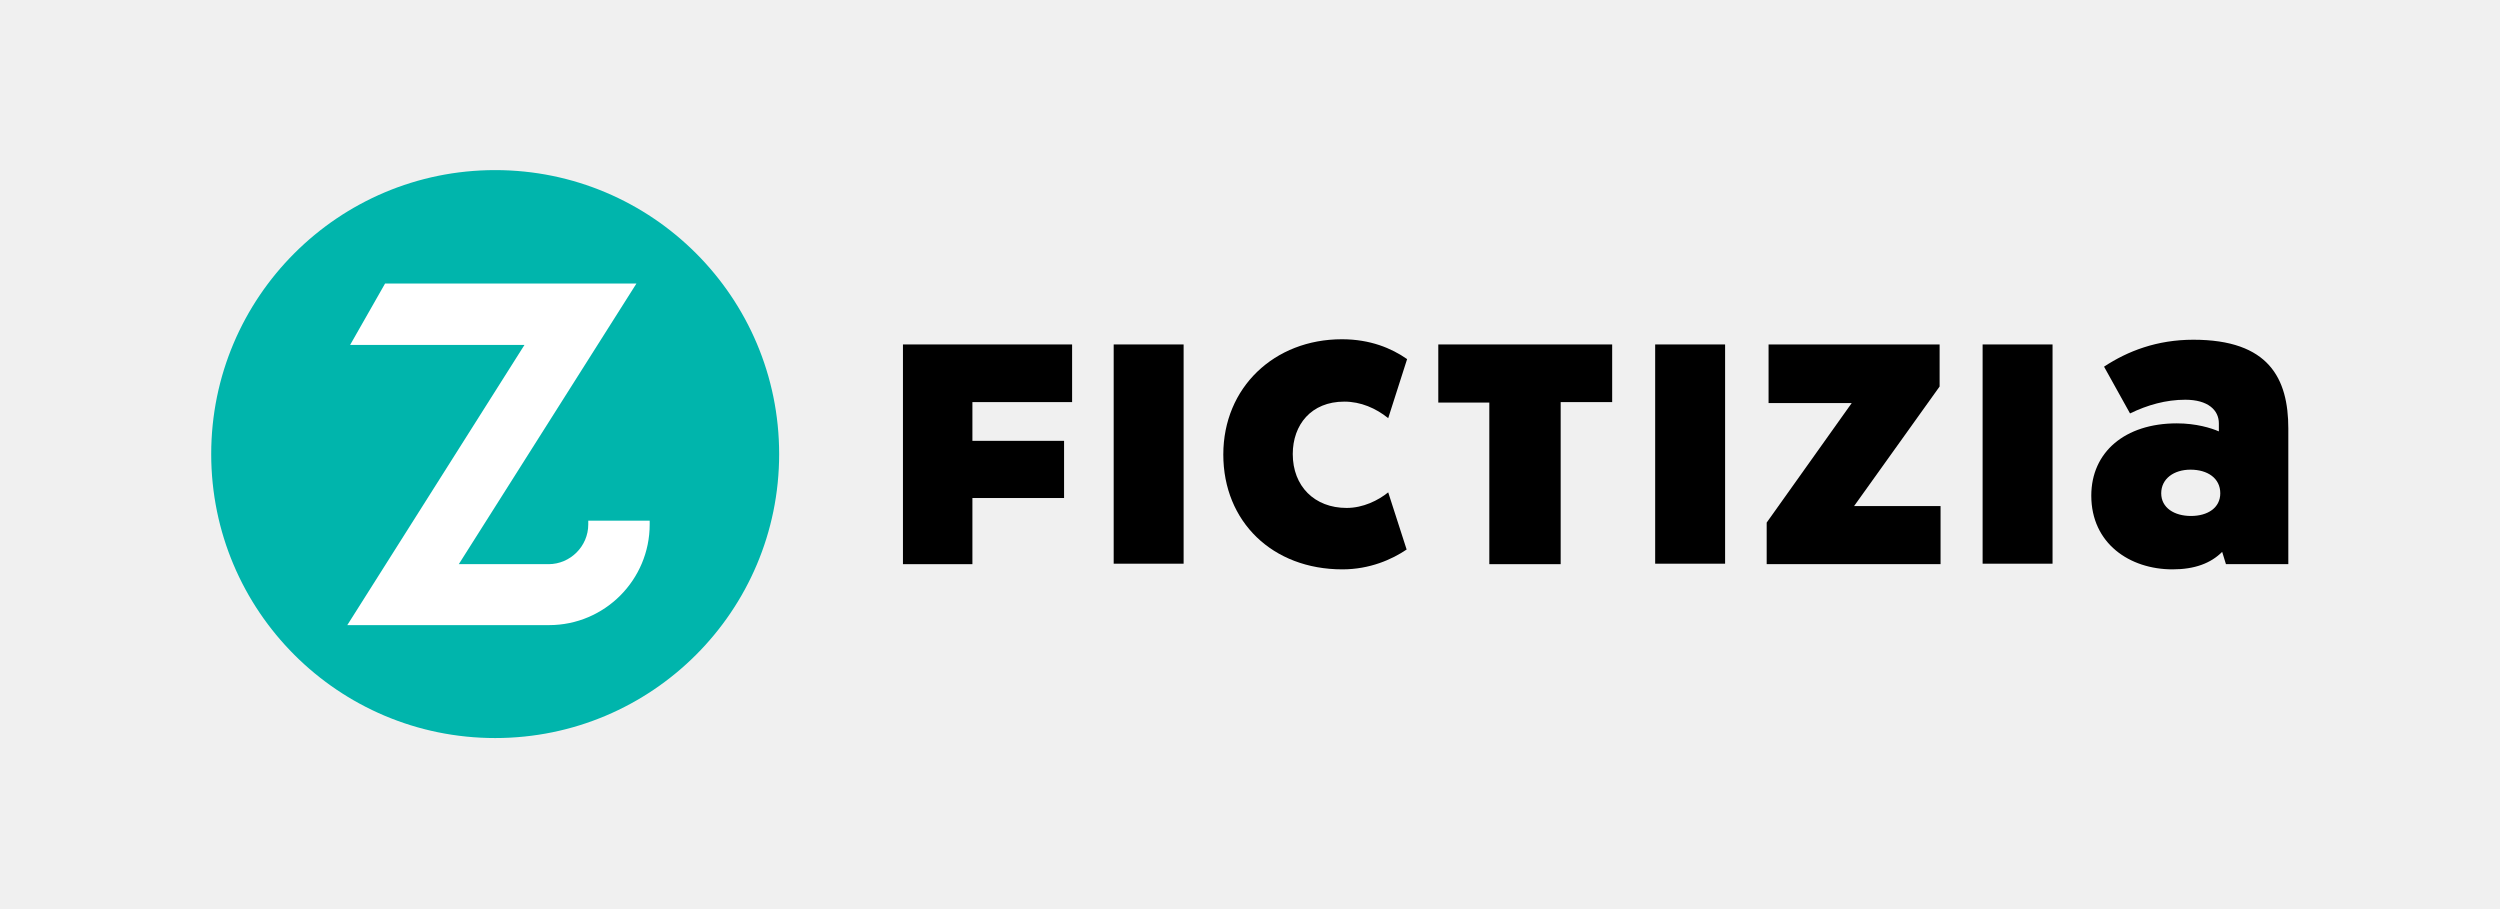
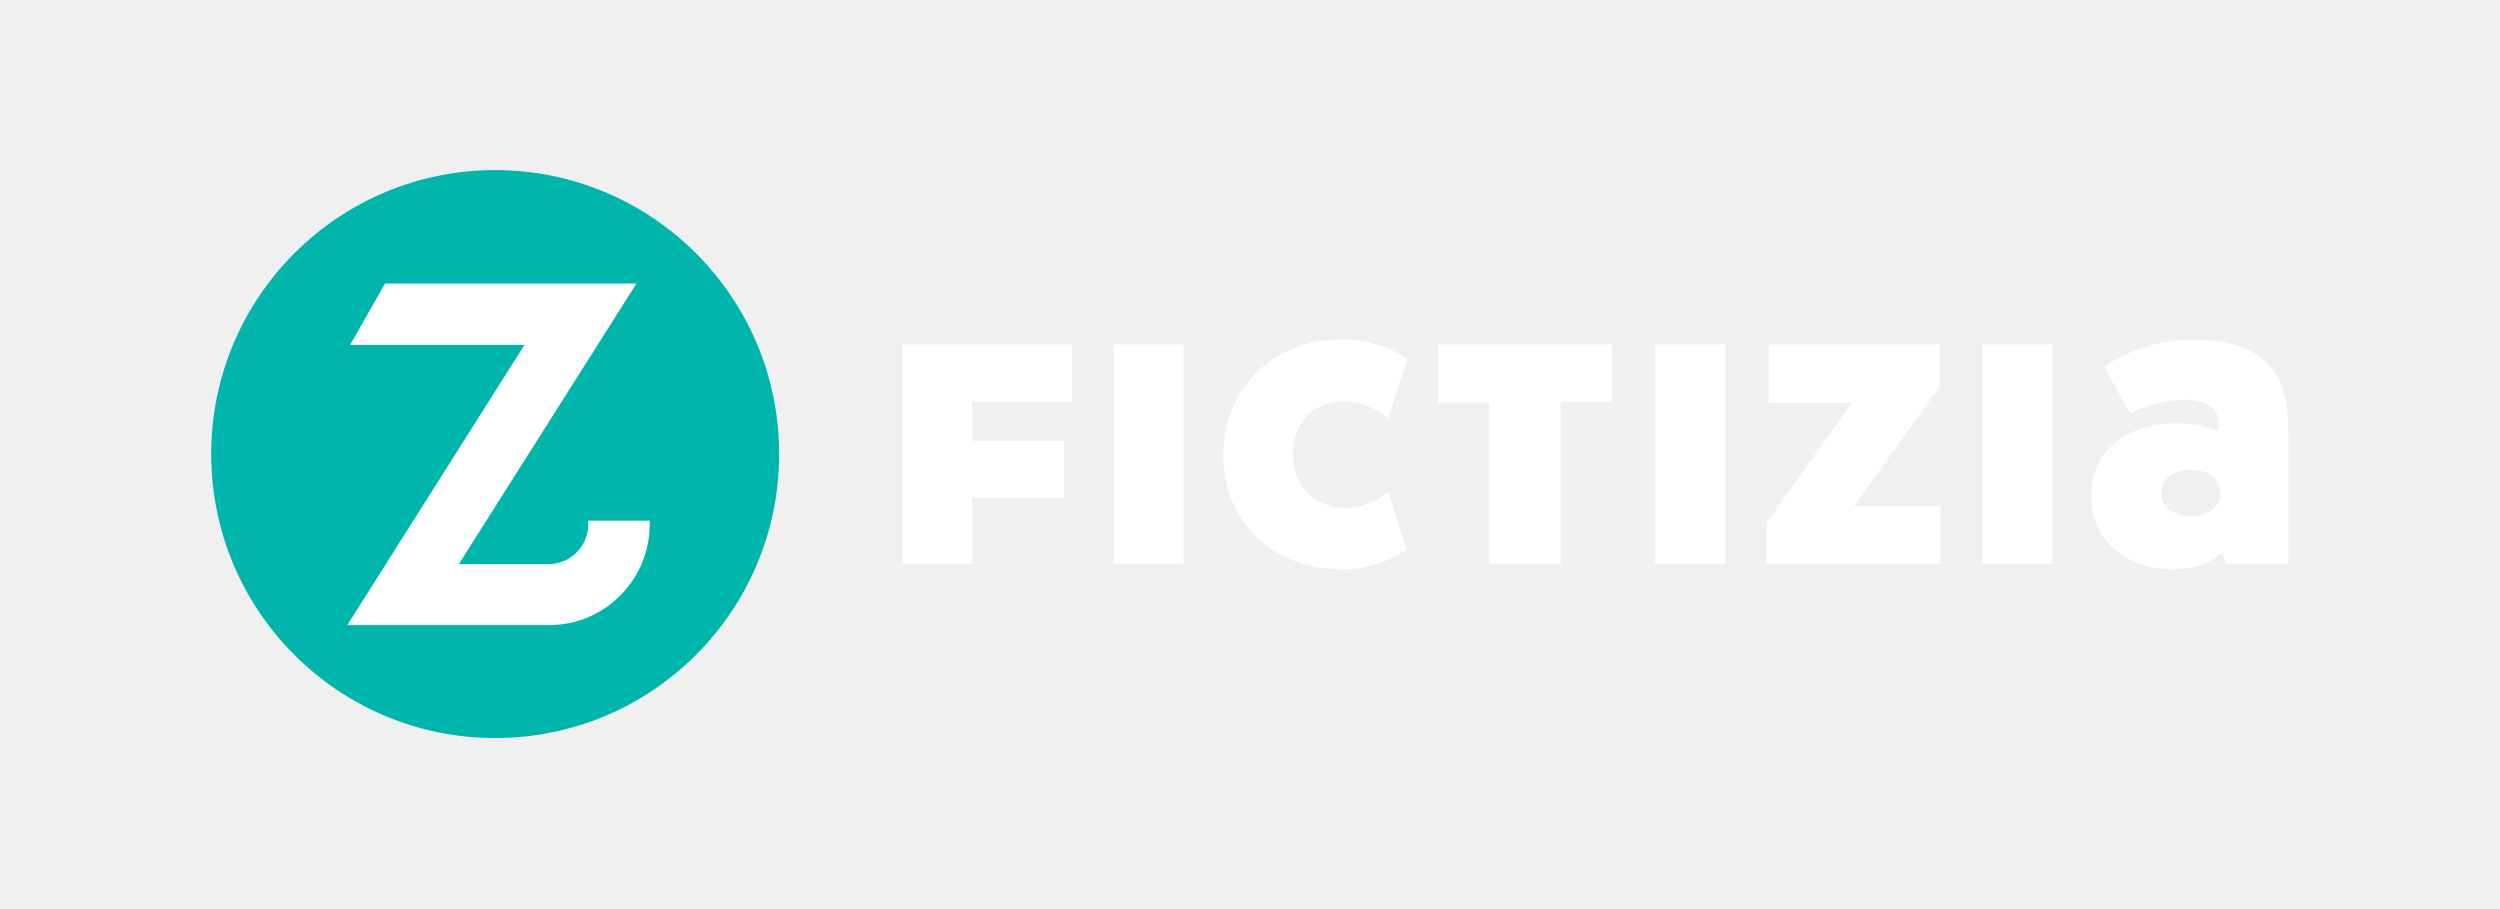
<svg xmlns="http://www.w3.org/2000/svg" id="Capa_1" viewBox="0 0 529.1 192.3">
  <style>.st0{fill:#00B5AC;} .st1{fill:#FFFFFF;}</style>
  <g id="XMLID_2_">
    <g id="XMLID_1_">
      <circle id="XMLID_83_" class="st0" cx="104.8" cy="96.1" r="60.1" />
      <path id="XMLID_82_" class="st1" d="M116.2 132.3c11.8 0 21.3-9.6 21.3-21.3v-.8h-13v.8c0 4.6-3.8 8.4-8.4 8.4h-19L134.7 60H81.5l-7.4 13H111l-37.5 59.3h42.7z" />
    </g>
    <g id="XMLID_45_">
-       <path id="XMLID_61_" d="M235.7 72.9h14.8v46.4h-14.8z" />
-       <path id="XMLID_59_" d="M293.8 104.2l3.9 12.1c-3.1 2.1-7.8 4.2-13.6 4.2-14.8 0-25.2-10.1-25.2-24.3s10.8-24.4 25.1-24.4c6 0 10.5 1.9 13.8 4.2l-4 12.5c-2.6-2.1-5.8-3.5-9.3-3.5-7 0-10.9 4.9-10.9 11.1 0 6.8 4.6 11.4 11.4 11.4 3.5 0 6.7-1.6 8.8-3.3z" />
-       <path id="XMLID_58_" d="M350.3 72.9h14.8v46.4h-14.8z" />
-       <path id="XMLID_56_" d="M392.4 107.1h18.3v12.3h-36.8v-8.8l18-25.3h-17.6V72.9h36.2v8.9l-18.1 25.3z" />
-       <path id="XMLID_55_" d="M419.6 72.9h14.8v46.4h-14.8z" />
-       <path id="XMLID_52_" d="M460.7 89.6c4.1 0 7.3 1 8.9 1.7v-1.7c0-2.8-2.3-5-7.1-5-4.1 0-8 1.1-11.7 2.9l-5.5-9.9c5-3.3 11.2-5.7 18.9-5.7 16 0 20.1 8.2 20.1 18.8v28.7h-13.2l-.8-2.6c-2.4 2.4-5.8 3.7-10.5 3.7-9.1 0-17.2-5.5-17.2-15.6 0-9.2 7.1-15.3 18.1-15.3zm3 19.6c3.5 0 6.2-1.7 6.2-4.8 0-3.2-2.7-5-6.3-5-3.5 0-6.2 1.9-6.2 5s2.8 4.8 6.3 4.8z" />
+       <path fill="white" id="XMLID_61_" d="M235.7 72.9h14.8v46.4h-14.8z" />
+       <path fill="white" id="XMLID_59_" d="M293.8 104.2l3.9 12.1c-3.1 2.1-7.8 4.2-13.6 4.2-14.8 0-25.2-10.1-25.2-24.3s10.8-24.4 25.1-24.4c6 0 10.5 1.9 13.8 4.2l-4 12.5c-2.6-2.1-5.8-3.5-9.3-3.5-7 0-10.9 4.9-10.9 11.1 0 6.8 4.6 11.4 11.4 11.4 3.5 0 6.7-1.6 8.8-3.3z" />
+       <path fill="white" id="XMLID_58_" d="M350.3 72.9h14.8v46.4h-14.8z" />
+       <path fill="white" id="XMLID_56_" d="M392.4 107.1h18.3v12.3h-36.8v-8.8l18-25.3h-17.6V72.9h36.2v8.9l-18.1 25.3z" />
+       <path fill="white" id="XMLID_55_" d="M419.6 72.9h14.8v46.4h-14.8z" />
+       <path fill="white" id="XMLID_52_" d="M460.7 89.6c4.1 0 7.3 1 8.9 1.7v-1.7c0-2.8-2.3-5-7.1-5-4.1 0-8 1.1-11.7 2.9l-5.5-9.9c5-3.3 11.2-5.7 18.9-5.7 16 0 20.1 8.2 20.1 18.8v28.7h-13.2l-.8-2.6c-2.4 2.4-5.8 3.7-10.5 3.7-9.1 0-17.2-5.5-17.2-15.6 0-9.2 7.1-15.3 18.1-15.3zm3 19.6c3.5 0 6.2-1.7 6.2-4.8 0-3.2-2.7-5-6.3-5-3.5 0-6.2 1.9-6.2 5s2.8 4.8 6.3 4.8z" />
      <g id="XMLID_49_">
-         <path id="XMLID_50_" d="M330.3 85.2v34.2h-15.1V85.2h-10.8V72.9h36.8v12.2h-10.9z" />
+         <path fill="white" id="XMLID_50_" d="M330.3 85.2v34.2h-15.1V85.2h-10.8V72.9h36.8v12.2h-10.9z" />
      </g>
      <g id="XMLID_46_">
-         <path id="XMLID_47_" d="M205.8 105.5v13.9h-14.7V72.9h35.8v12.2h-21.1v8.2h19.4v12.1h-19.4z" />
+         <path fill="white" id="XMLID_47_" d="M205.8 105.5v13.9h-14.7V72.9h35.8v12.2h-21.1v8.2h19.4v12.1h-19.4z" />
      </g>
    </g>
  </g>
</svg>
